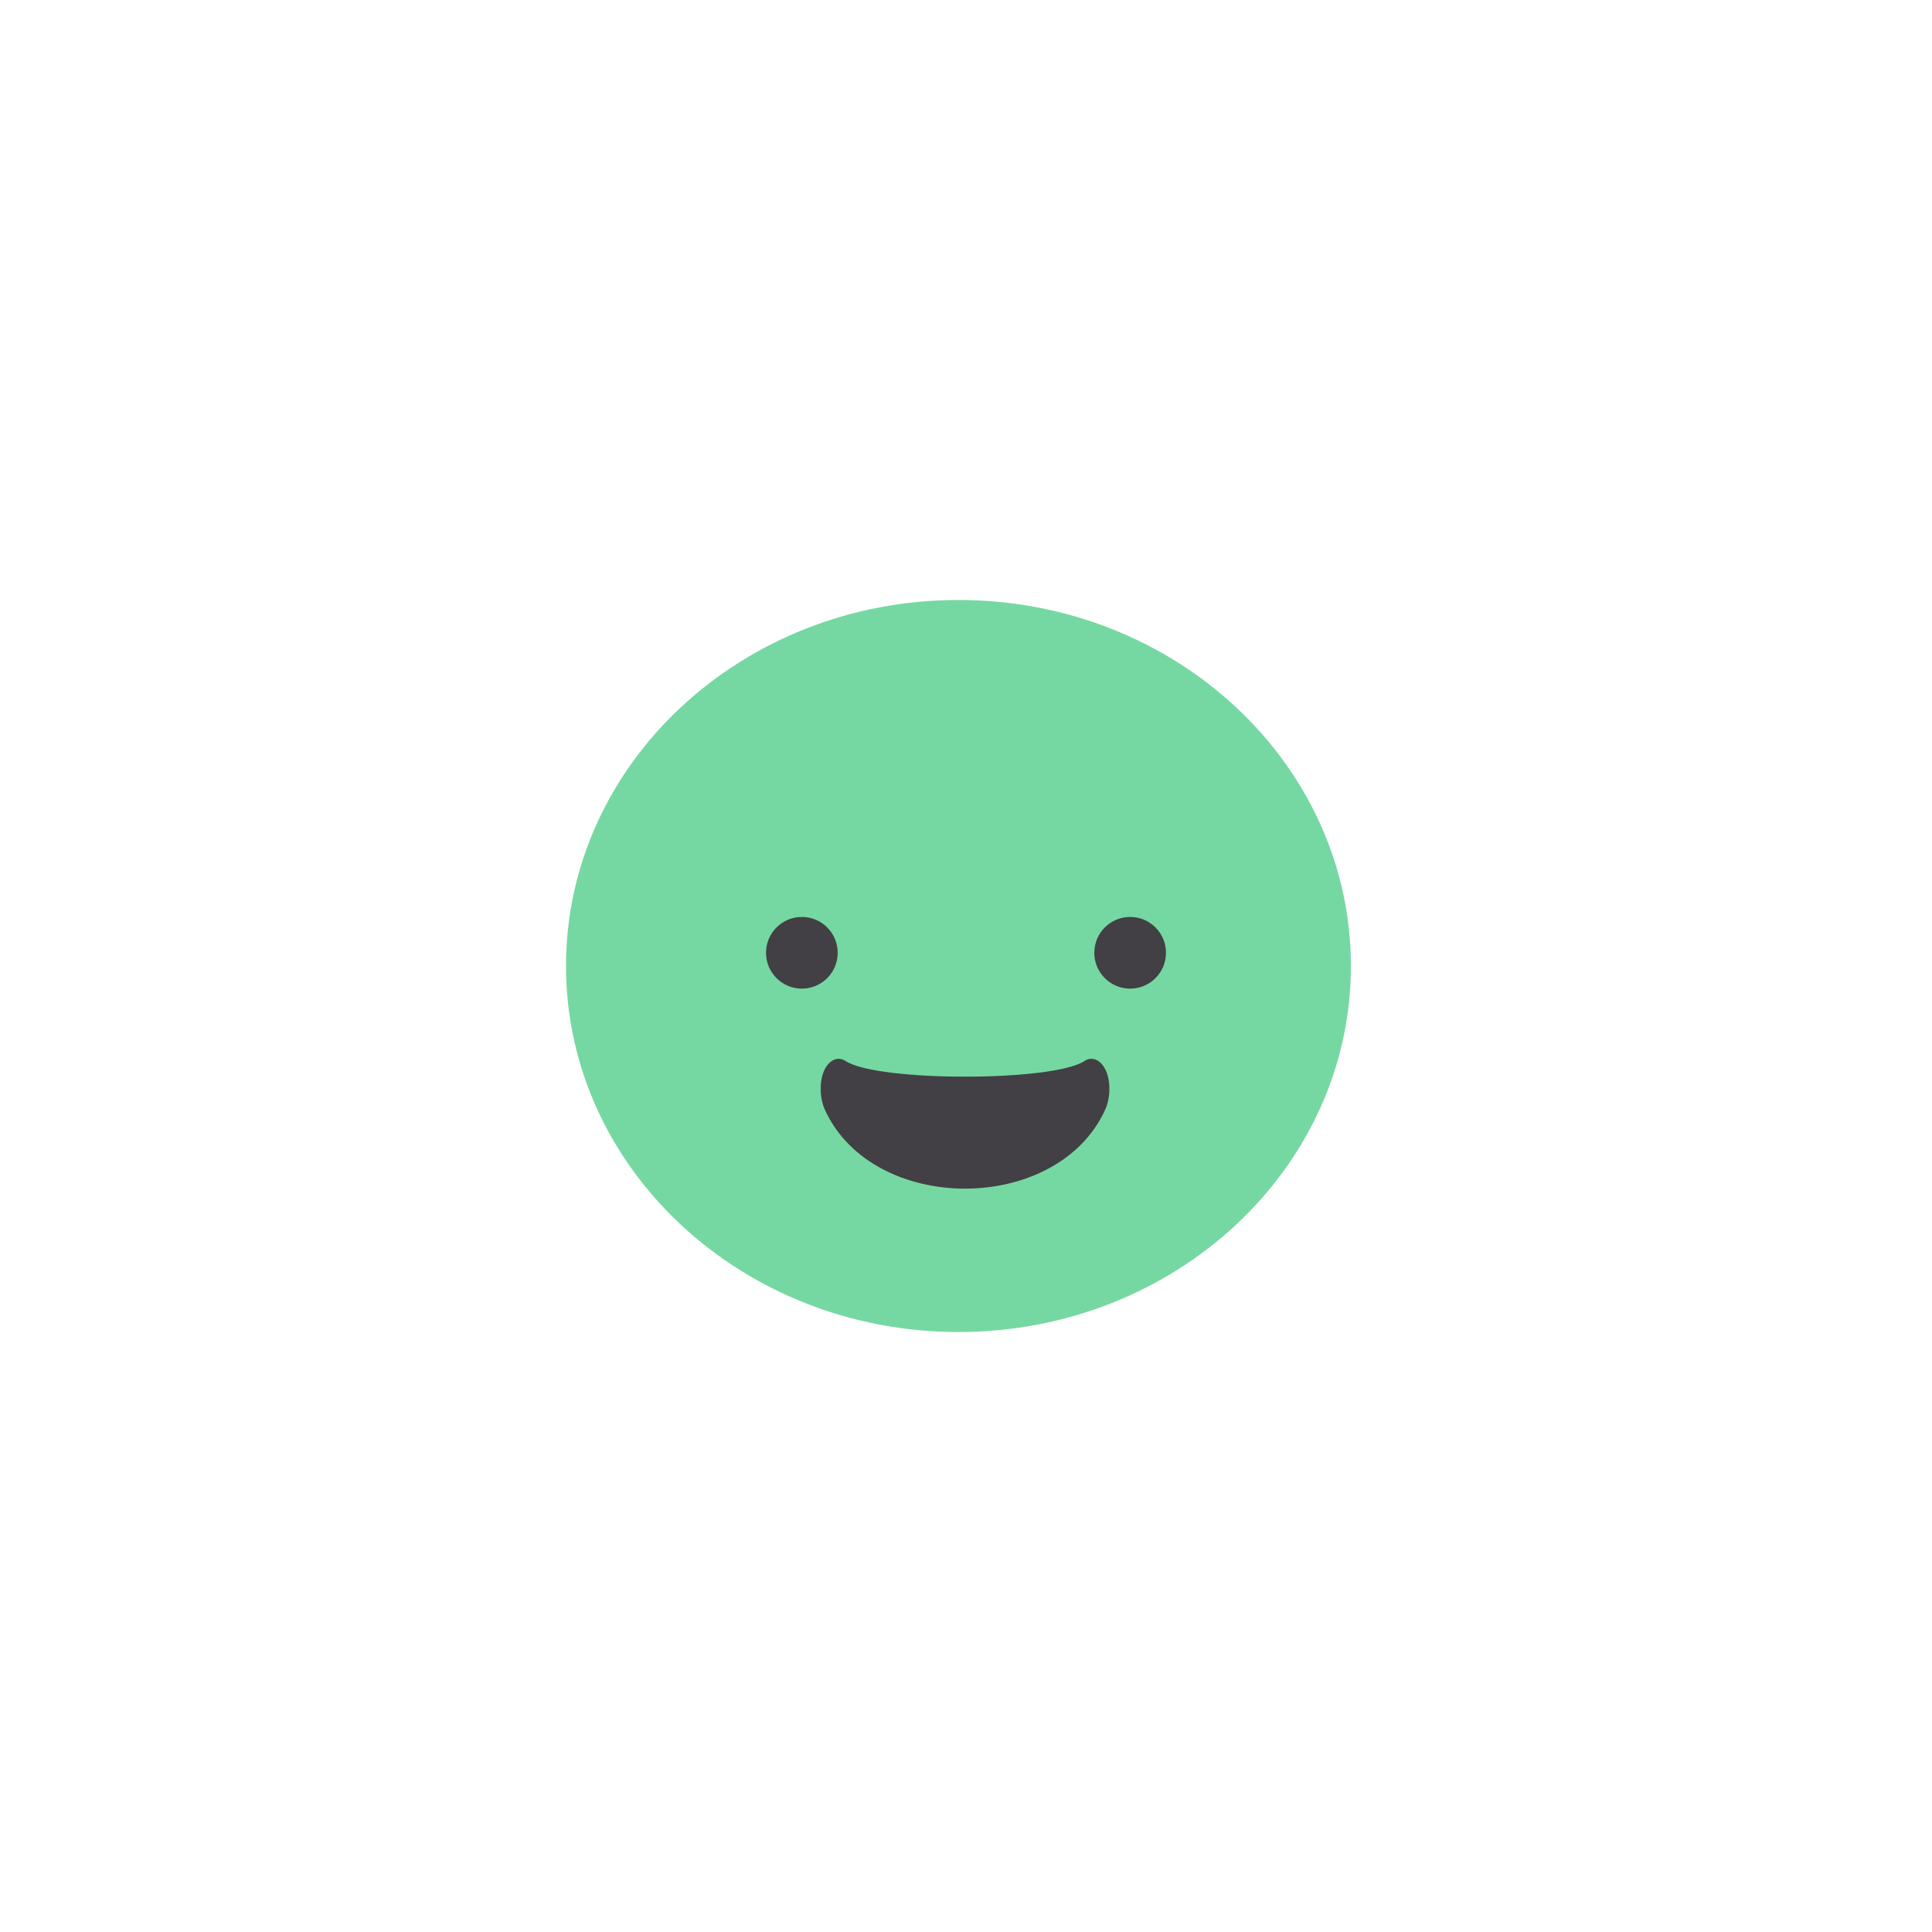
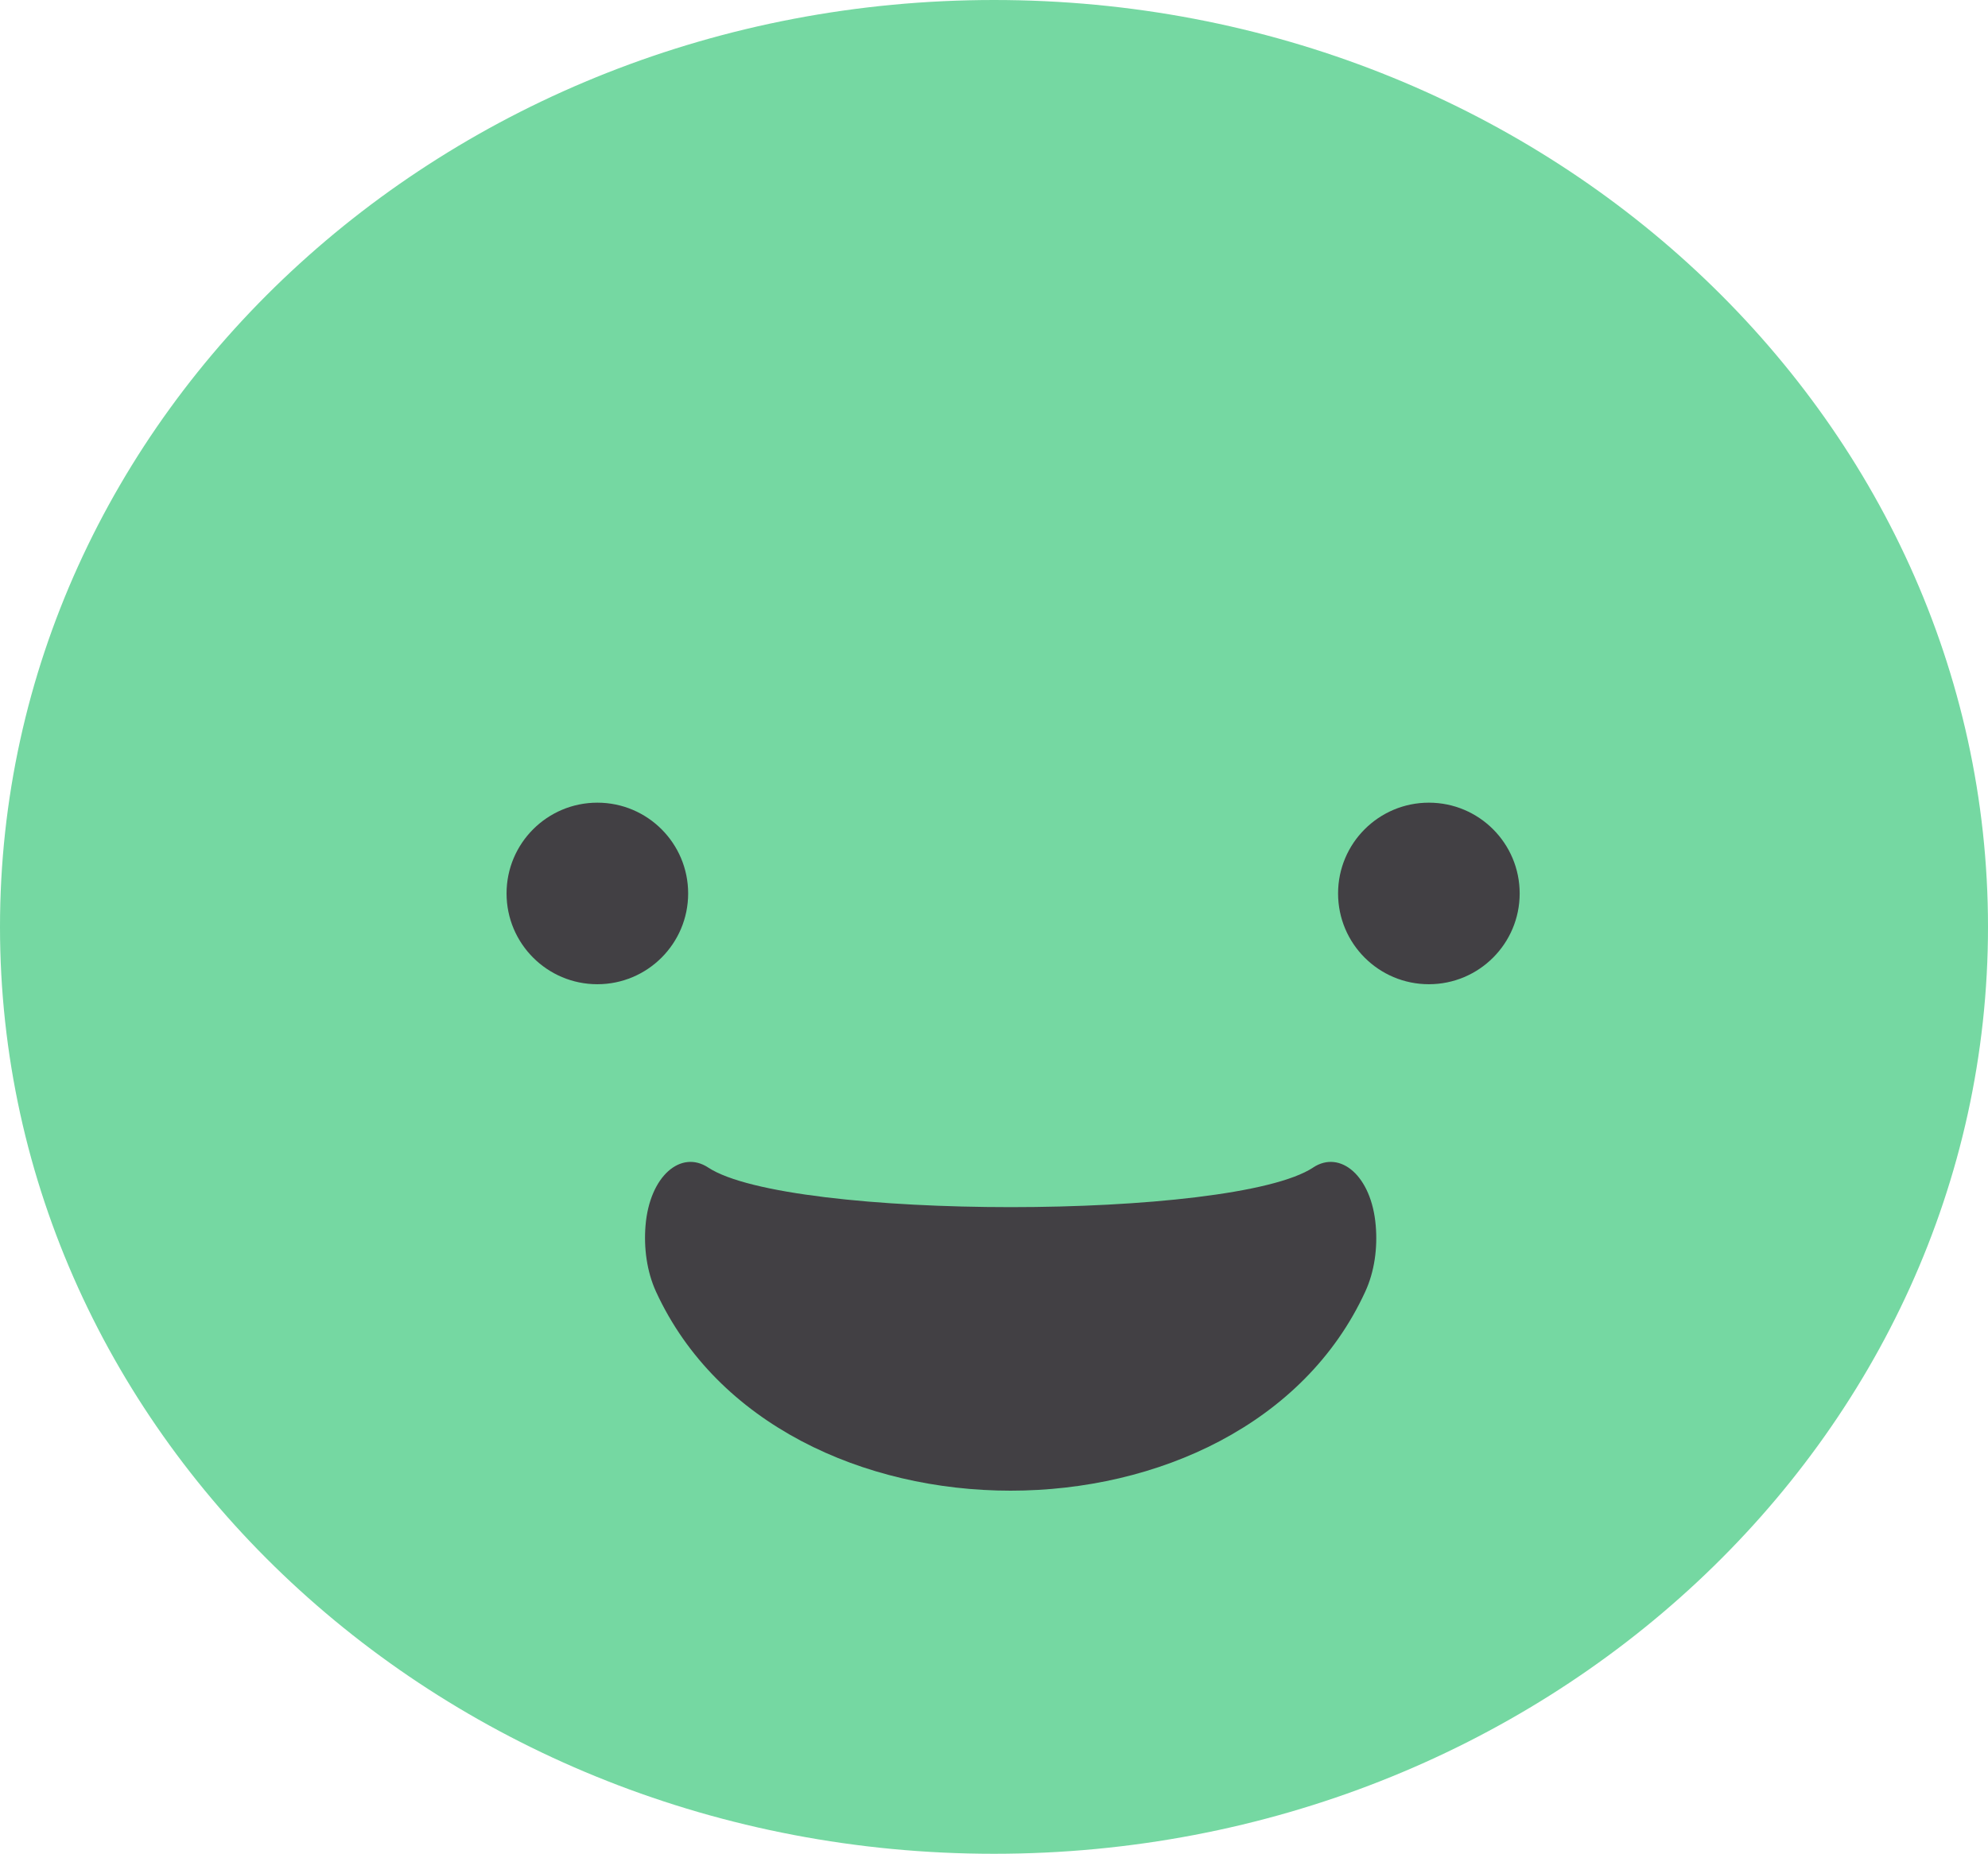
- <svg xmlns="http://www.w3.org/2000/svg" id="a" viewBox="0 0 512 512">
+ <svg xmlns="http://www.w3.org/2000/svg" id="a" viewBox="150 159 208 194">
  <defs>
    <style>.b{fill:#424044;}.c{fill:#75d8a2;}</style>
  </defs>
  <ellipse class="c" cx="254" cy="256" rx="104" ry="97" />
  <path class="b" d="M287.4,281.18c-8.39,5.53-54.92,5.53-63.31,0-2.84-1.87-6.12,.88-6.55,6.08-.19,2.32,.13,4.8,1.1,6.92,12.77,27.76,61.43,27.76,74.2,0,.98-2.12,1.3-4.6,1.1-6.92-.43-5.2-3.71-7.95-6.55-6.08Z" />
  <circle class="b" cx="212.5" cy="252.5" r="9.5" />
  <circle class="b" cx="299.5" cy="252.5" r="9.5" />
</svg>
